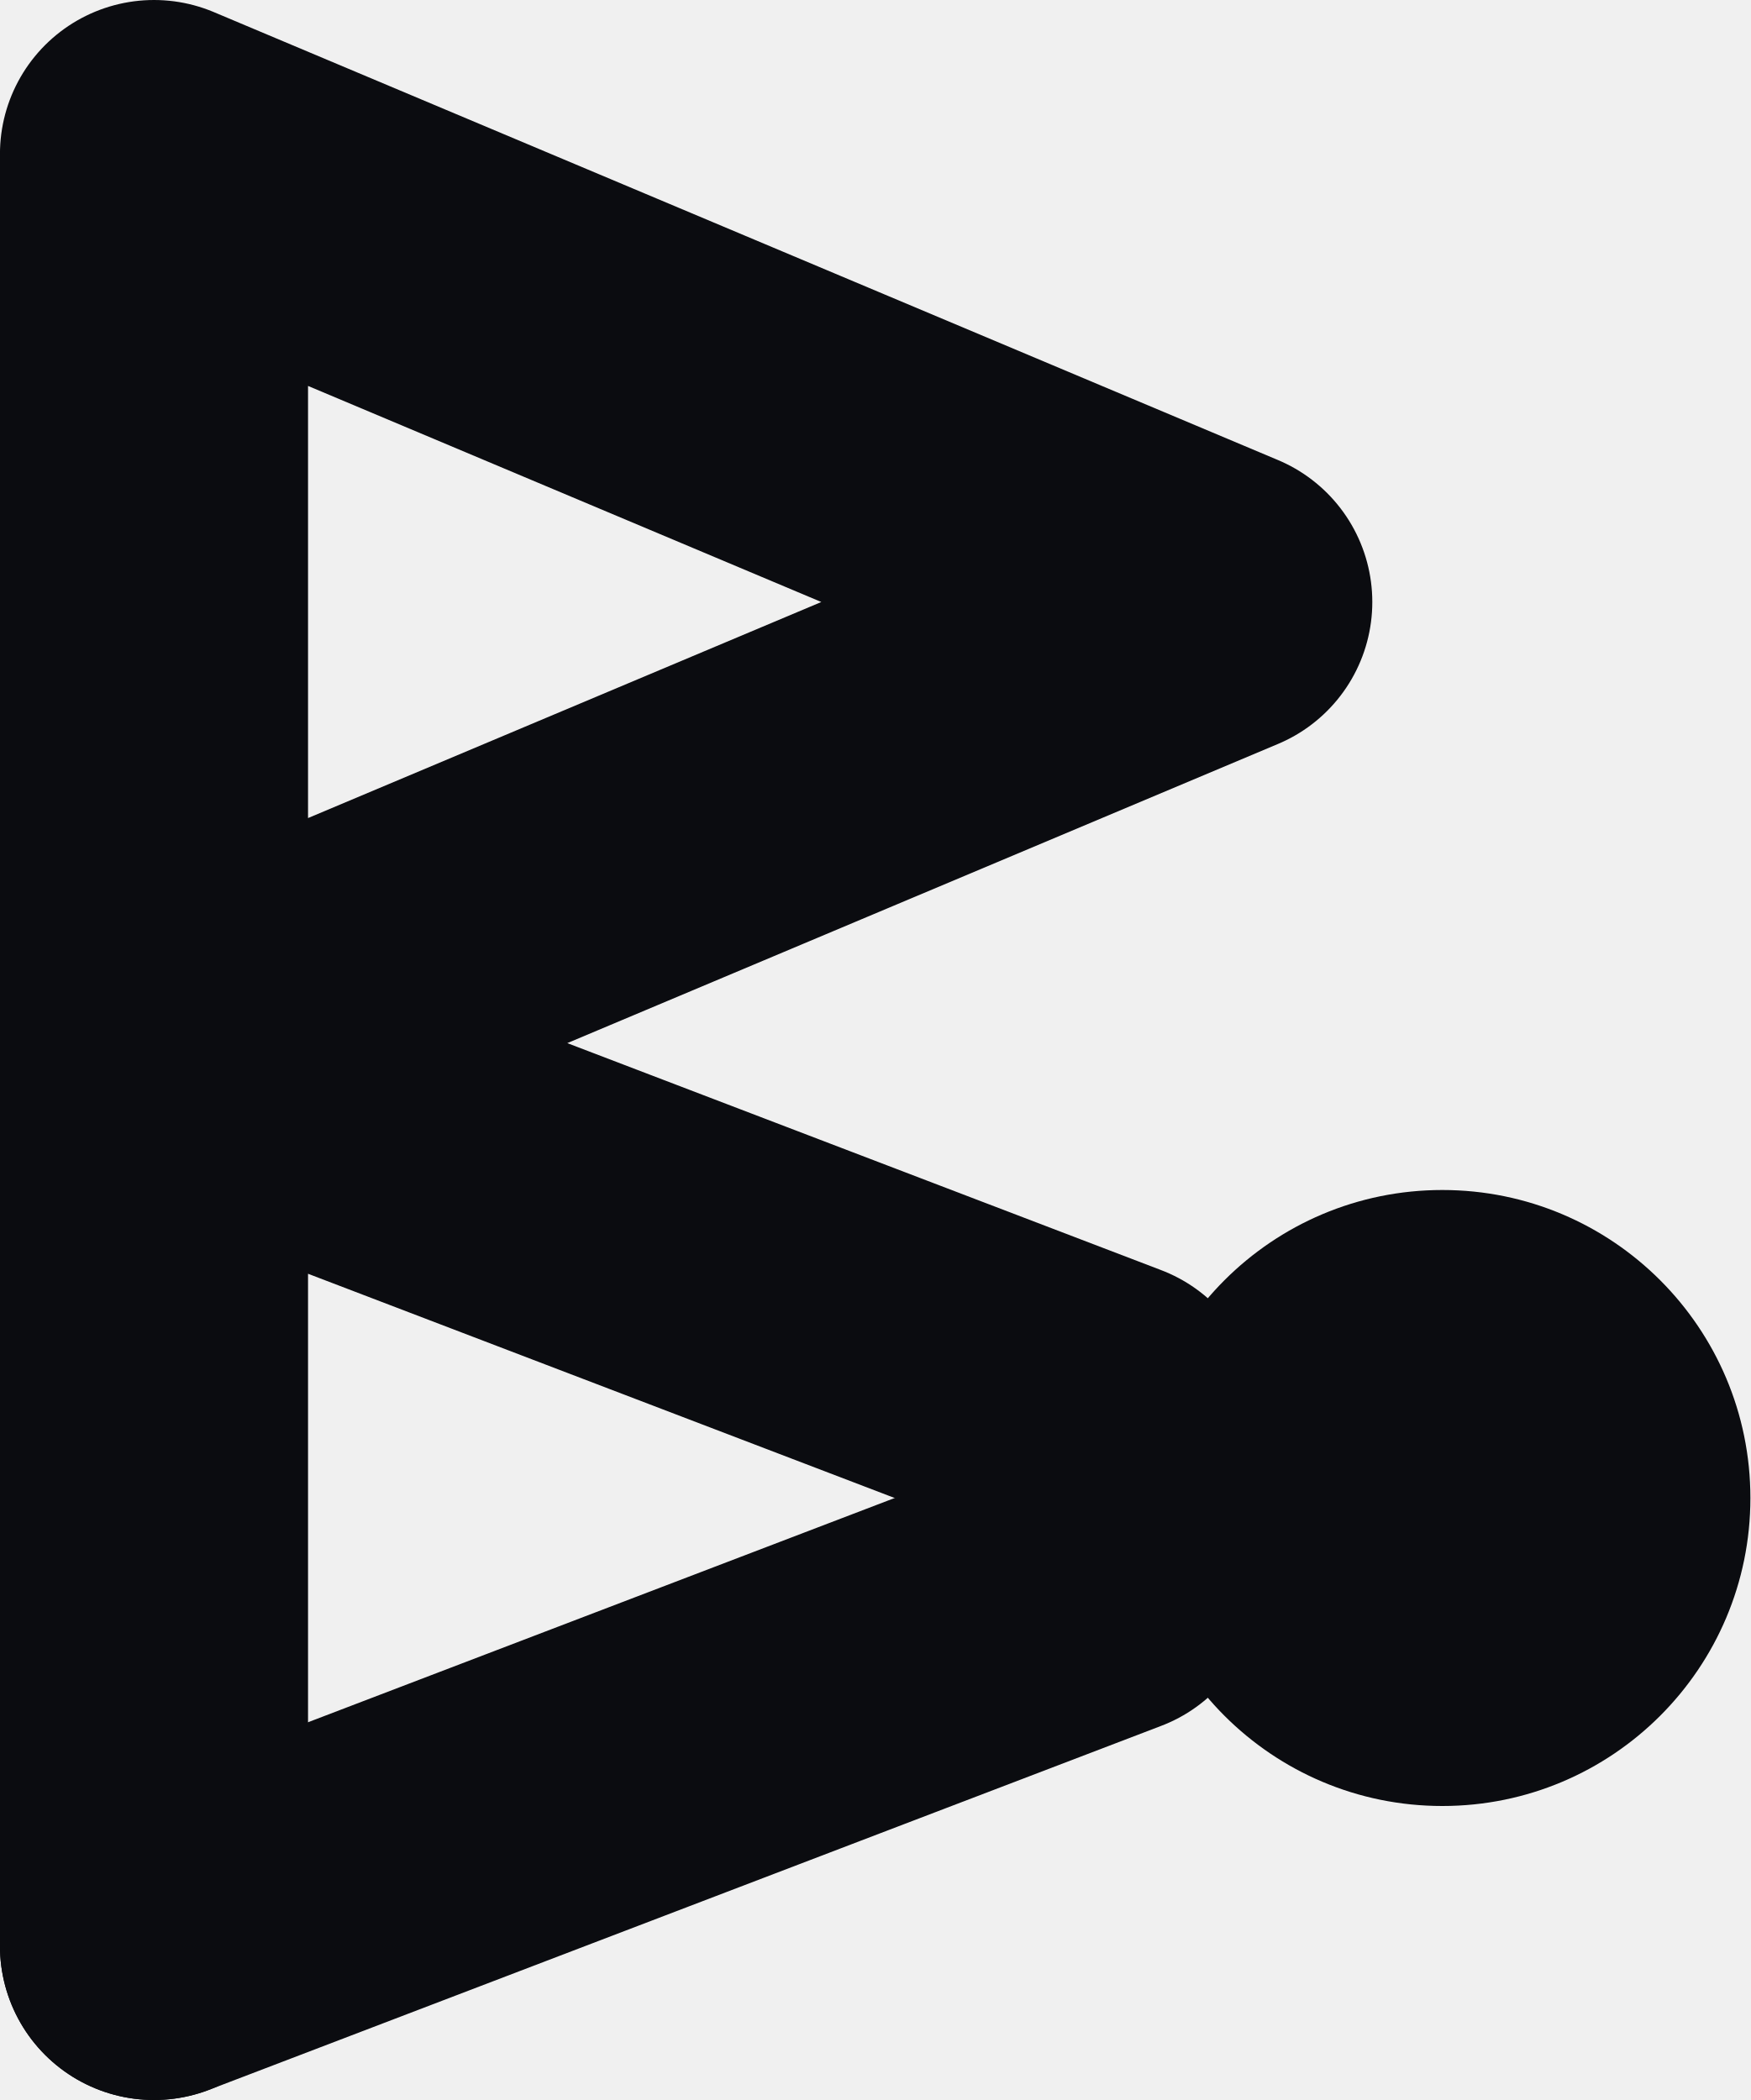
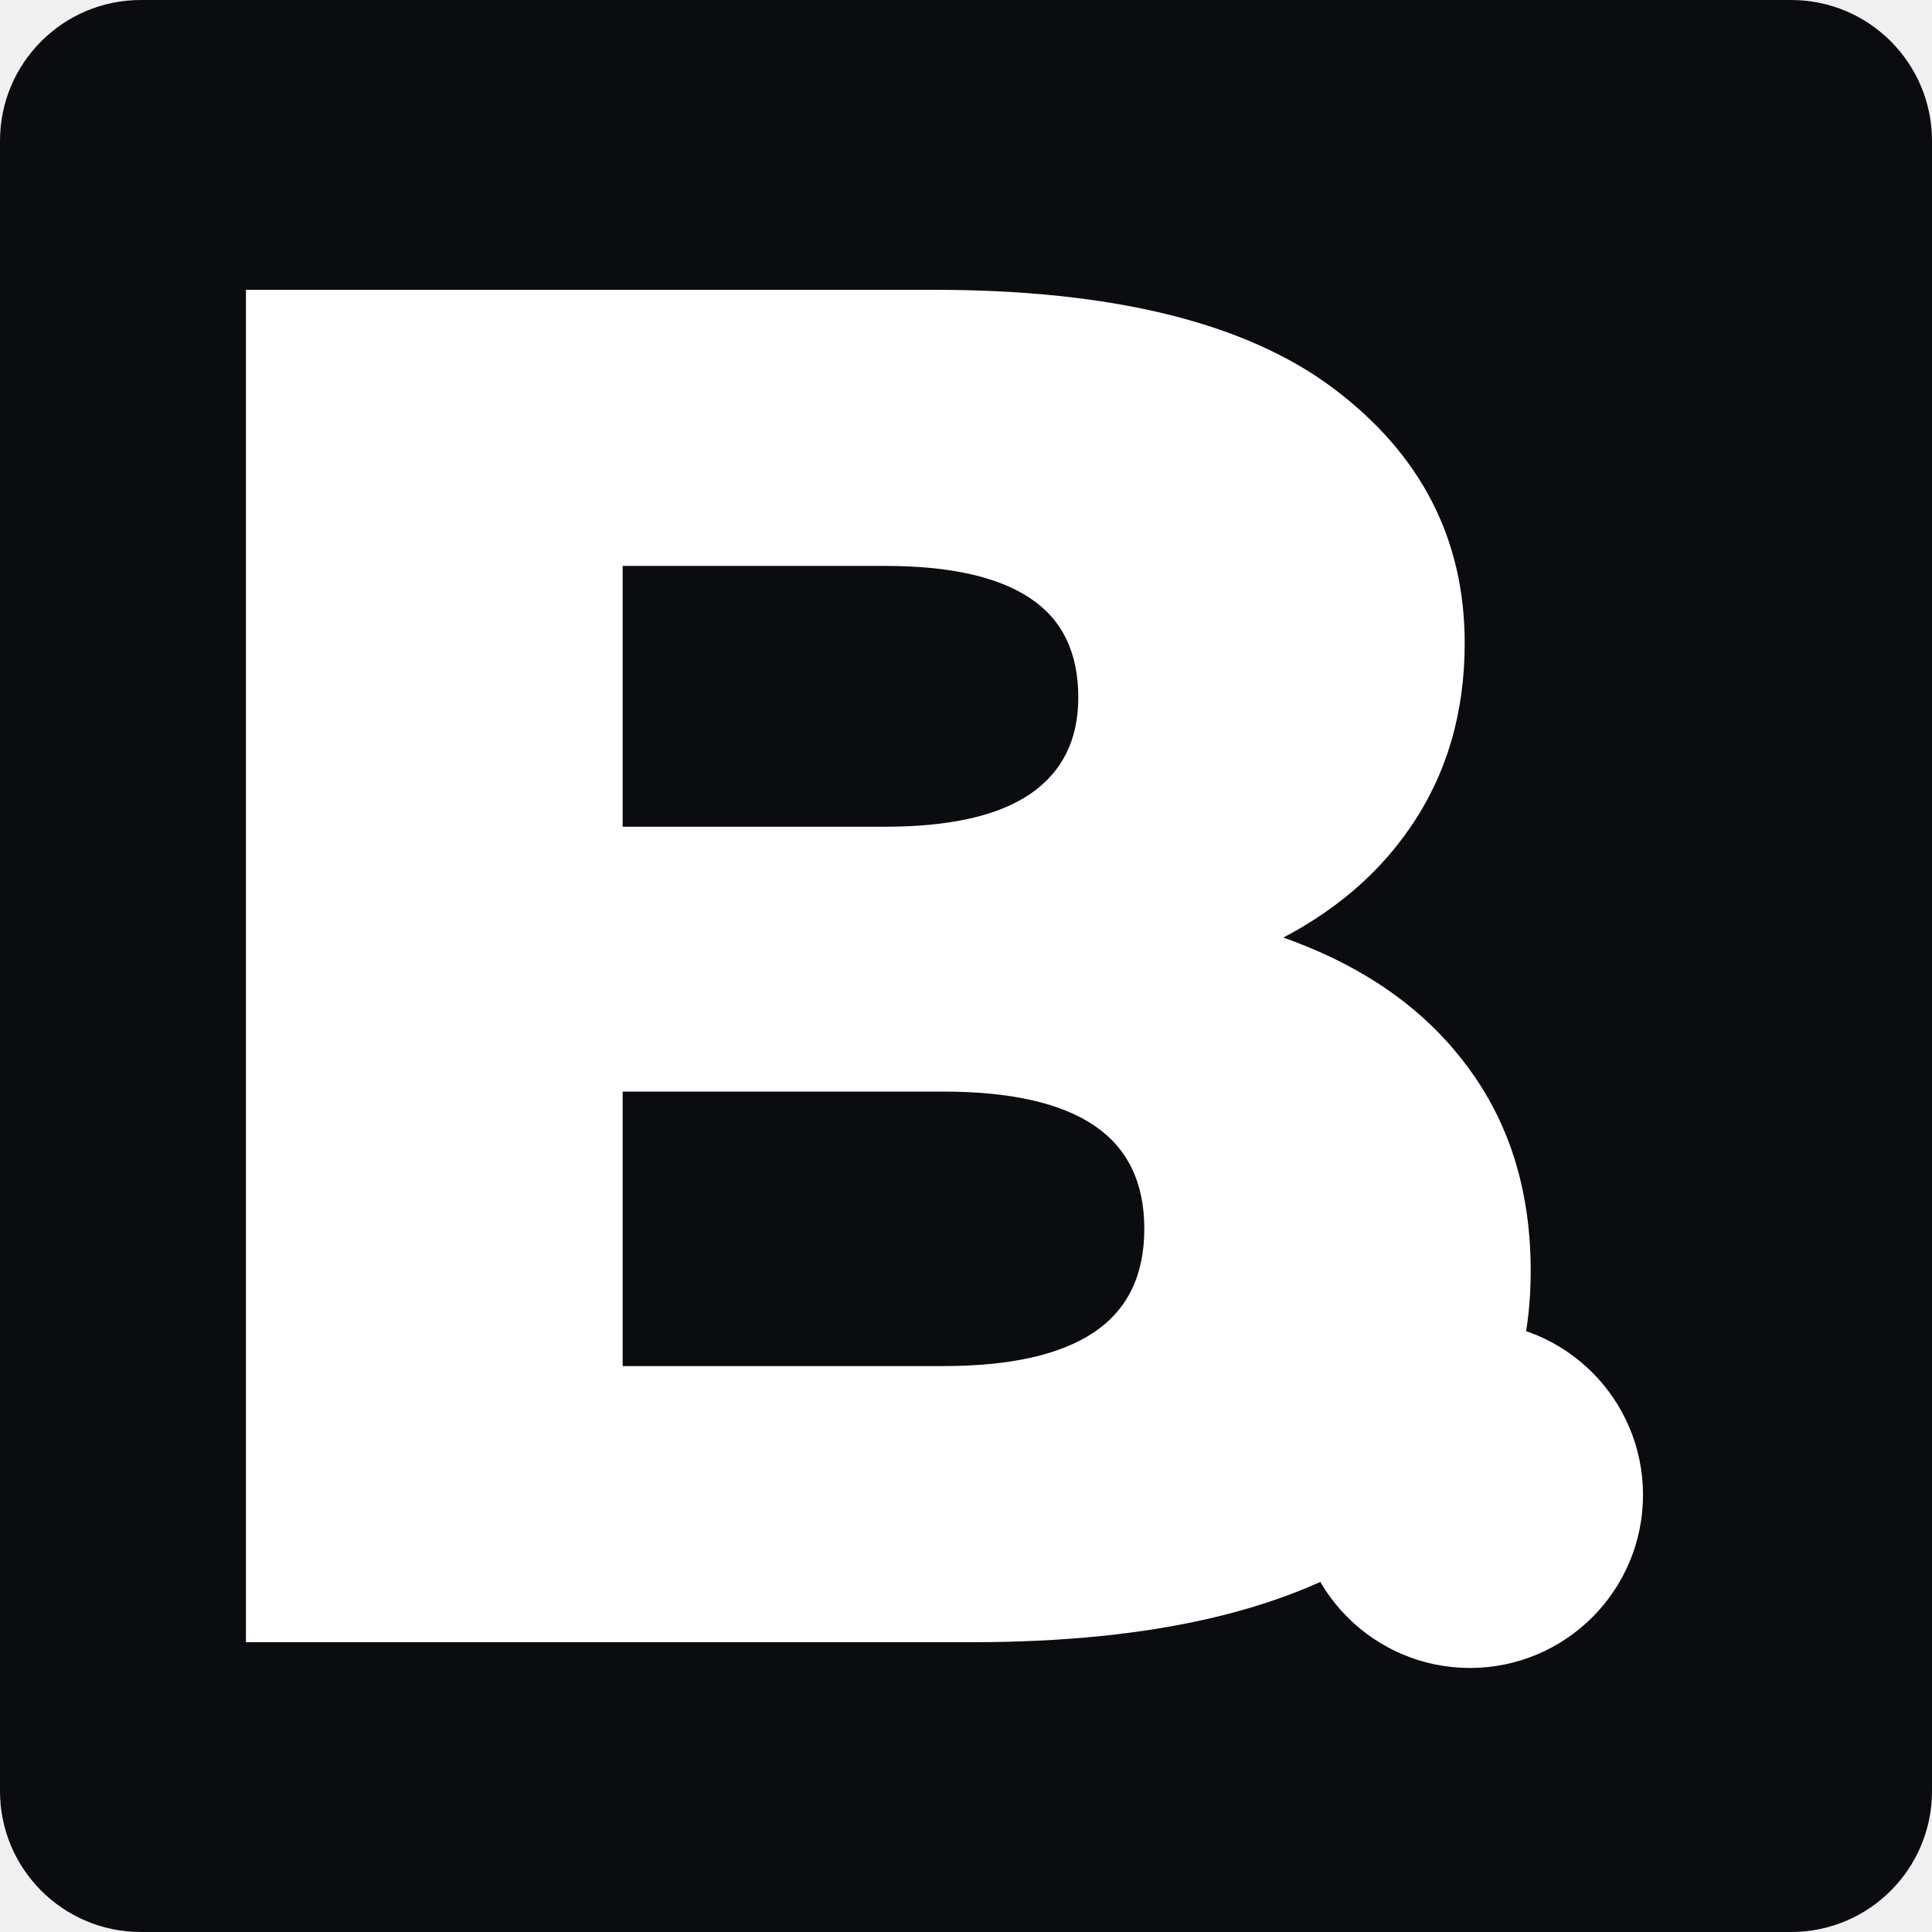
- <svg xmlns="http://www.w3.org/2000/svg" width="133.33" height="160" viewBox="0 0 133.33 160" role="img" aria-label="Braventa">
-   <g transform="translate(-39.47 -22.4) scale(4.26667)">
-     <path d="M12 8 V40 M12 8 L31 16 L12 24 M12 24 L29 30.5" fill="none" stroke="#0B0C10" stroke-width="5.5" stroke-linecap="round" stroke-linejoin="round" />
-     <path d="M12 40 L29 33.5" fill="none" stroke="#0B0C10" stroke-width="5.5" stroke-linecap="round" stroke-linejoin="round" />
-     <circle cx="35" cy="32" r="5.5" fill="#0B0C10" />
+ <svg xmlns="http://www.w3.org/2000/svg" width="160" height="160" viewBox="0 0 160 160" role="img" aria-label="Braventa">
+   <g transform="translate(0 0) scale(3.33333)">
+     <rect width="48" height="48" rx="3.5" fill="#0B0C10" />
+     <path d="M6.11 40.8L6.11 7.2L23.19 7.2Q29.87 7.2 33.13 9.65Q36.39 12.1 36.39 15.98Q36.39 18.58 35.05 20.54Q33.71 22.51 31.21 23.62Q28.71 24.72 25.35 24.72L26.27 22.42Q29.77 22.42 32.43 23.5Q35.1 24.58 36.56 26.64Q38.03 28.7 38.03 31.58Q38.03 35.9 34.5 38.35Q30.97 40.8 24.15 40.8ZM15.47 33.94L23.43 33.94Q25.93 33.94 27.18 33.1Q28.43 32.26 28.43 30.53Q28.43 28.8 27.18 27.96Q25.93 27.12 23.43 27.12L14.79 27.12L14.79 20.54L21.99 20.54Q24.39 20.54 25.59 19.73Q26.79 18.91 26.79 17.33Q26.79 15.65 25.59 14.86Q24.39 14.06 21.99 14.06L15.47 14.06Z" fill="#FFFFFF" />
+     <circle cx="36.52" cy="37.14" r="4.3" fill="#FFFFFF" />
  </g>
</svg>
